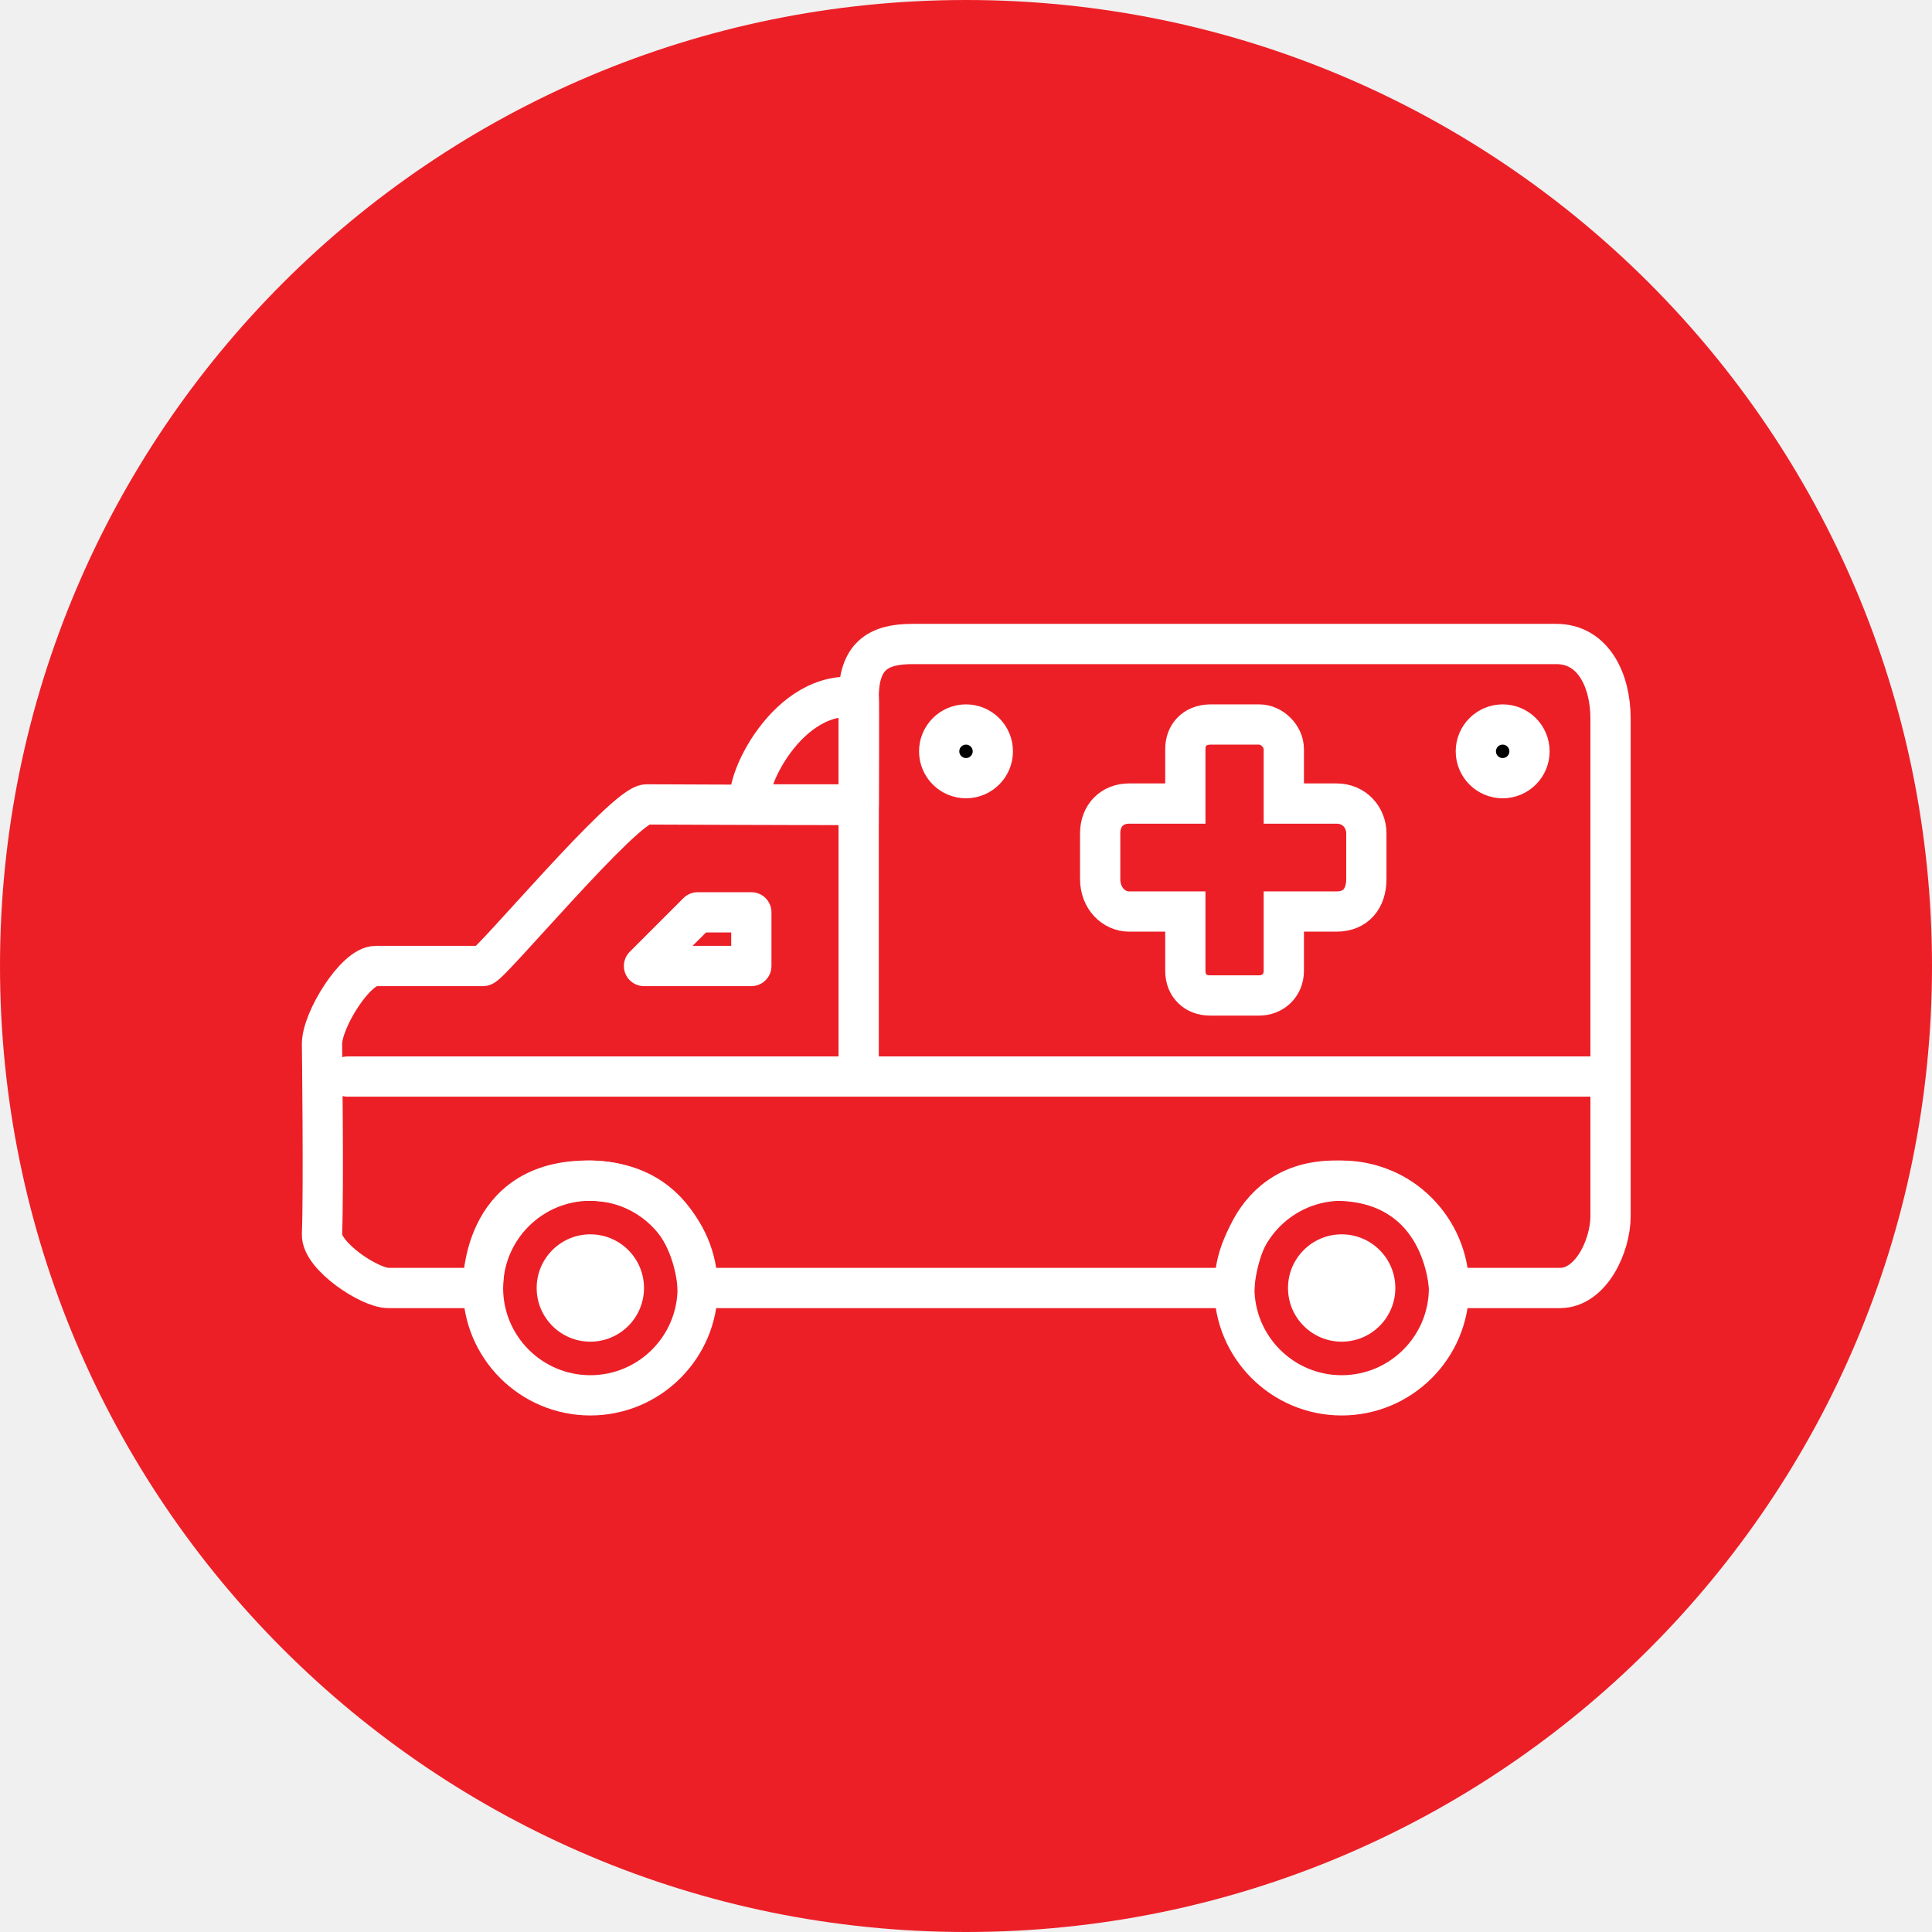
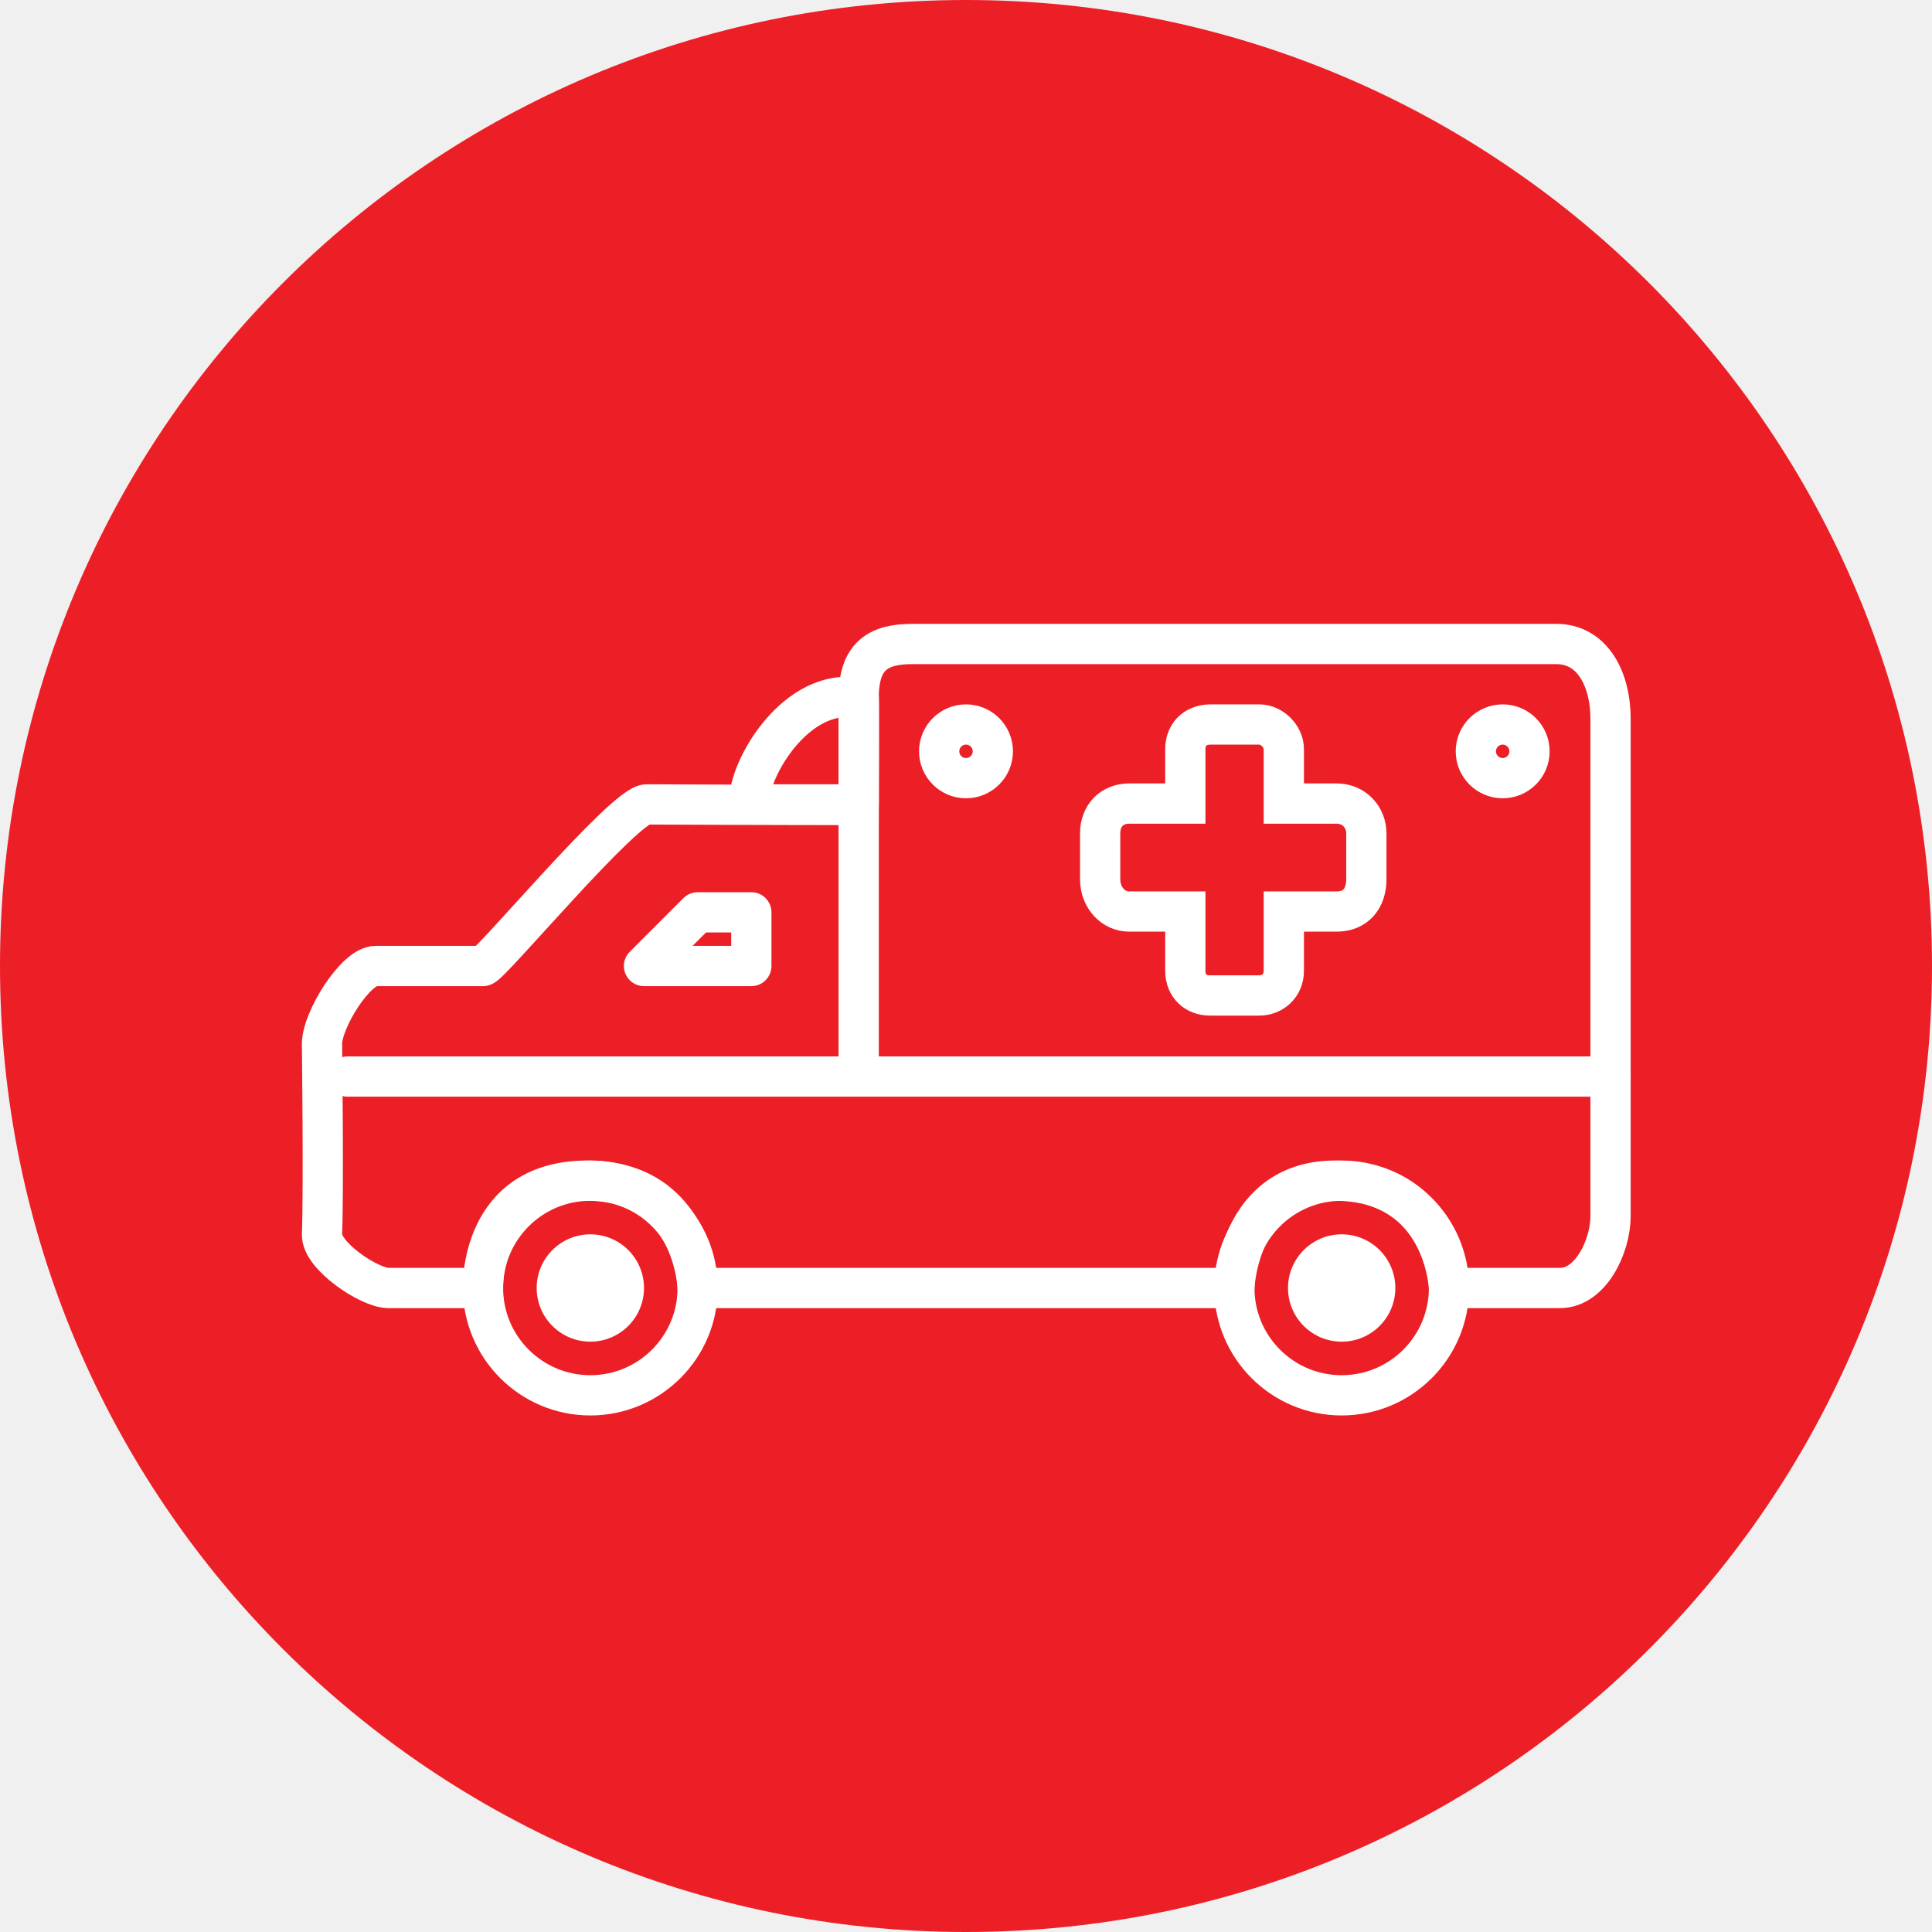
<svg xmlns="http://www.w3.org/2000/svg" width="100%" height="100%" viewBox="0 0 36 36" version="1.1" xml:space="preserve" style="fill-rule:evenodd;clip-rule:evenodd;stroke-linecap:round;stroke-linejoin:round;stroke-miterlimit:3;">
  <rect id="ambulance" x="0" y="0" width="36" height="36" style="fill:none;" />
  <g>
    <circle cx="18" cy="18" r="18" style="fill:#ec1f27;" />
  </g>
  <g id="Ambulance">
    <path d="M17,12c0.026,0 11.965,0 12,0c0.69,0 1.01,0.681 1.01,1.387c0,0.029 0,9.249 0,9.275c0,0.556 -0.366,1.338 -0.942,1.338c-0.013,0 -2.068,0 -2.068,0c0,0 -0.075,-1.97 -2.085,-2c-1.848,-0.028 -1.915,2 -1.915,2l-10,0c0,0 -0.056,-1.966 -2,-2c-2.078,-0.036 -2,2 -2,2c0,0 -1.759,0 -1.763,0c-0.35,0 -1.252,-0.599 -1.237,-1c0.033,-0.864 0,-3.539 0,-3.55c0,-0.442 0.624,-1.45 1,-1.45c0.018,0 1.954,0 2,0c0.129,0 2.639,-3.011 3.048,-3.011c0.024,0 2.528,0.011 3.952,0.011c0,-1.415 0,-1.987 0,-2c0,-0.771 0.355,-1 1,-1Z" style="fill:none;stroke:#fff;stroke-width:0.75px;" />
    <path d="M9,24c0,1.104 0.896,2 2,2c1.104,0 2,-0.896 2,-2c0,-1.104 -0.896,-2 -2,-2c-1.104,0 -2,0.896 -2,2Z" style="fill:none;stroke:#fff;stroke-width:0.75px;stroke-linecap:square;stroke-linejoin:miter;" />
    <path d="M10,24c0,0.552 0.448,1 1,1c0.552,0 1,-0.448 1,-1c0,-0.552 -0.448,-1 -1,-1c-0.552,0 -1,0.448 -1,1Z" style="fill:#fff;" />
    <path d="M24,24c0,0.552 0.448,1 1,1c0.552,0 1,-0.448 1,-1c0,-0.552 -0.448,-1 -1,-1c-0.552,0 -1,0.448 -1,1Z" style="fill:#fff;" />
-     <path d="M17.5,14c0,0.276 0.224,0.5 0.5,0.5c0.276,0 0.5,-0.224 0.5,-0.5c0,-0.276 -0.224,-0.5 -0.5,-0.5c-0.276,0 -0.5,0.224 -0.5,0.5Z" style="stroke:#fff;stroke-width:0.75px;stroke-linecap:square;stroke-linejoin:miter;" />
-     <path d="M27.5,14c0,0.276 0.224,0.5 0.5,0.5c0.276,0 0.5,-0.224 0.5,-0.5c0,-0.276 -0.224,-0.5 -0.5,-0.5c-0.276,0 -0.5,0.224 -0.5,0.5Z" style="stroke:#fff;stroke-width:0.75px;stroke-linecap:square;stroke-linejoin:miter;" />
+     <path d="M17.5,14c0,0.276 0.224,0.5 0.5,0.5c0.276,0 0.5,-0.224 0.5,-0.5c0,-0.276 -0.224,-0.5 -0.5,-0.5c-0.276,0 -0.5,0.224 -0.5,0.5Z" style="fill:#ec1f27;stroke:#fff;stroke-width:0.75px;stroke-linecap:square;stroke-linejoin:miter;" />
+     <path d="M27.5,14c0,0.276 0.224,0.5 0.5,0.5c0.276,0 0.5,-0.224 0.5,-0.5c0,-0.276 -0.224,-0.5 -0.5,-0.5c-0.276,0 -0.5,0.224 -0.5,0.5Z" style="fill:#ec1f27;stroke:#fff;stroke-width:0.75px;stroke-linecap:square;stroke-linejoin:miter;" />
    <path d="M23,24c0,1.104 0.896,2 2,2c1.104,0 2,-0.896 2,-2c0,-1.104 -0.896,-2 -2,-2c-1.104,0 -2,0.896 -2,2Z" style="fill:none;stroke:#fff;stroke-width:0.75px;stroke-linecap:square;stroke-linejoin:miter;" />
    <path d="M6.476,20.06l23.534,0" style="fill:none;stroke:#fff;stroke-width:0.75px;stroke-linejoin:miter;" />
    <path d="M16,20l0,-7" style="fill:none;stroke:#fff;stroke-width:0.75px;stroke-linejoin:miter;" />
    <path d="M22.087,14.973c0,-0.675 0,-1.013 0,-1.015c0,-0.256 0.164,-0.45 0.458,-0.458c0.018,0 0.911,0 0.919,0c0.237,0 0.458,0.221 0.458,0.458c0,0.006 0,0.344 0,1.015c0.649,0 0.976,0 0.982,0c0.335,0 0.556,0.262 0.556,0.556c0,0.018 0,0.843 0,0.851c0,0.36 -0.196,0.605 -0.556,0.605c-0.008,0 -0.335,0 -0.982,0c0,0.733 0,1.102 0,1.106c0,0.274 -0.209,0.458 -0.458,0.458c0,0 -0.911,0 -0.919,0c-0.262,0 -0.458,-0.176 -0.458,-0.458c0,-0.009 0,-0.377 0,-1.106c-0.677,0 -1.026,0 -1.047,0c-0.284,0 -0.54,-0.244 -0.54,-0.605c0,-0.024 0,-0.845 0,-0.851c0,-0.334 0.223,-0.556 0.54,-0.556c0.008,0 0.357,0 1.047,0Z" style="fill:none;stroke:#fff;stroke-width:0.75px;stroke-linecap:square;stroke-linejoin:miter;" />
    <path d="M14,14.989c-0.198,-0.303 0.677,-2.197 2,-1.989c0.008,0.001 0,1.989 0,1.989l-2,0Z" style="fill:none;stroke:#fff;stroke-width:0.75px;stroke-linecap:square;stroke-linejoin:miter;" />
    <path d="M12,18l1,-1l1,0l0,1l-2,0Z" style="fill:none;stroke:#fff;stroke-width:0.75px;" />
  </g>
</svg>
